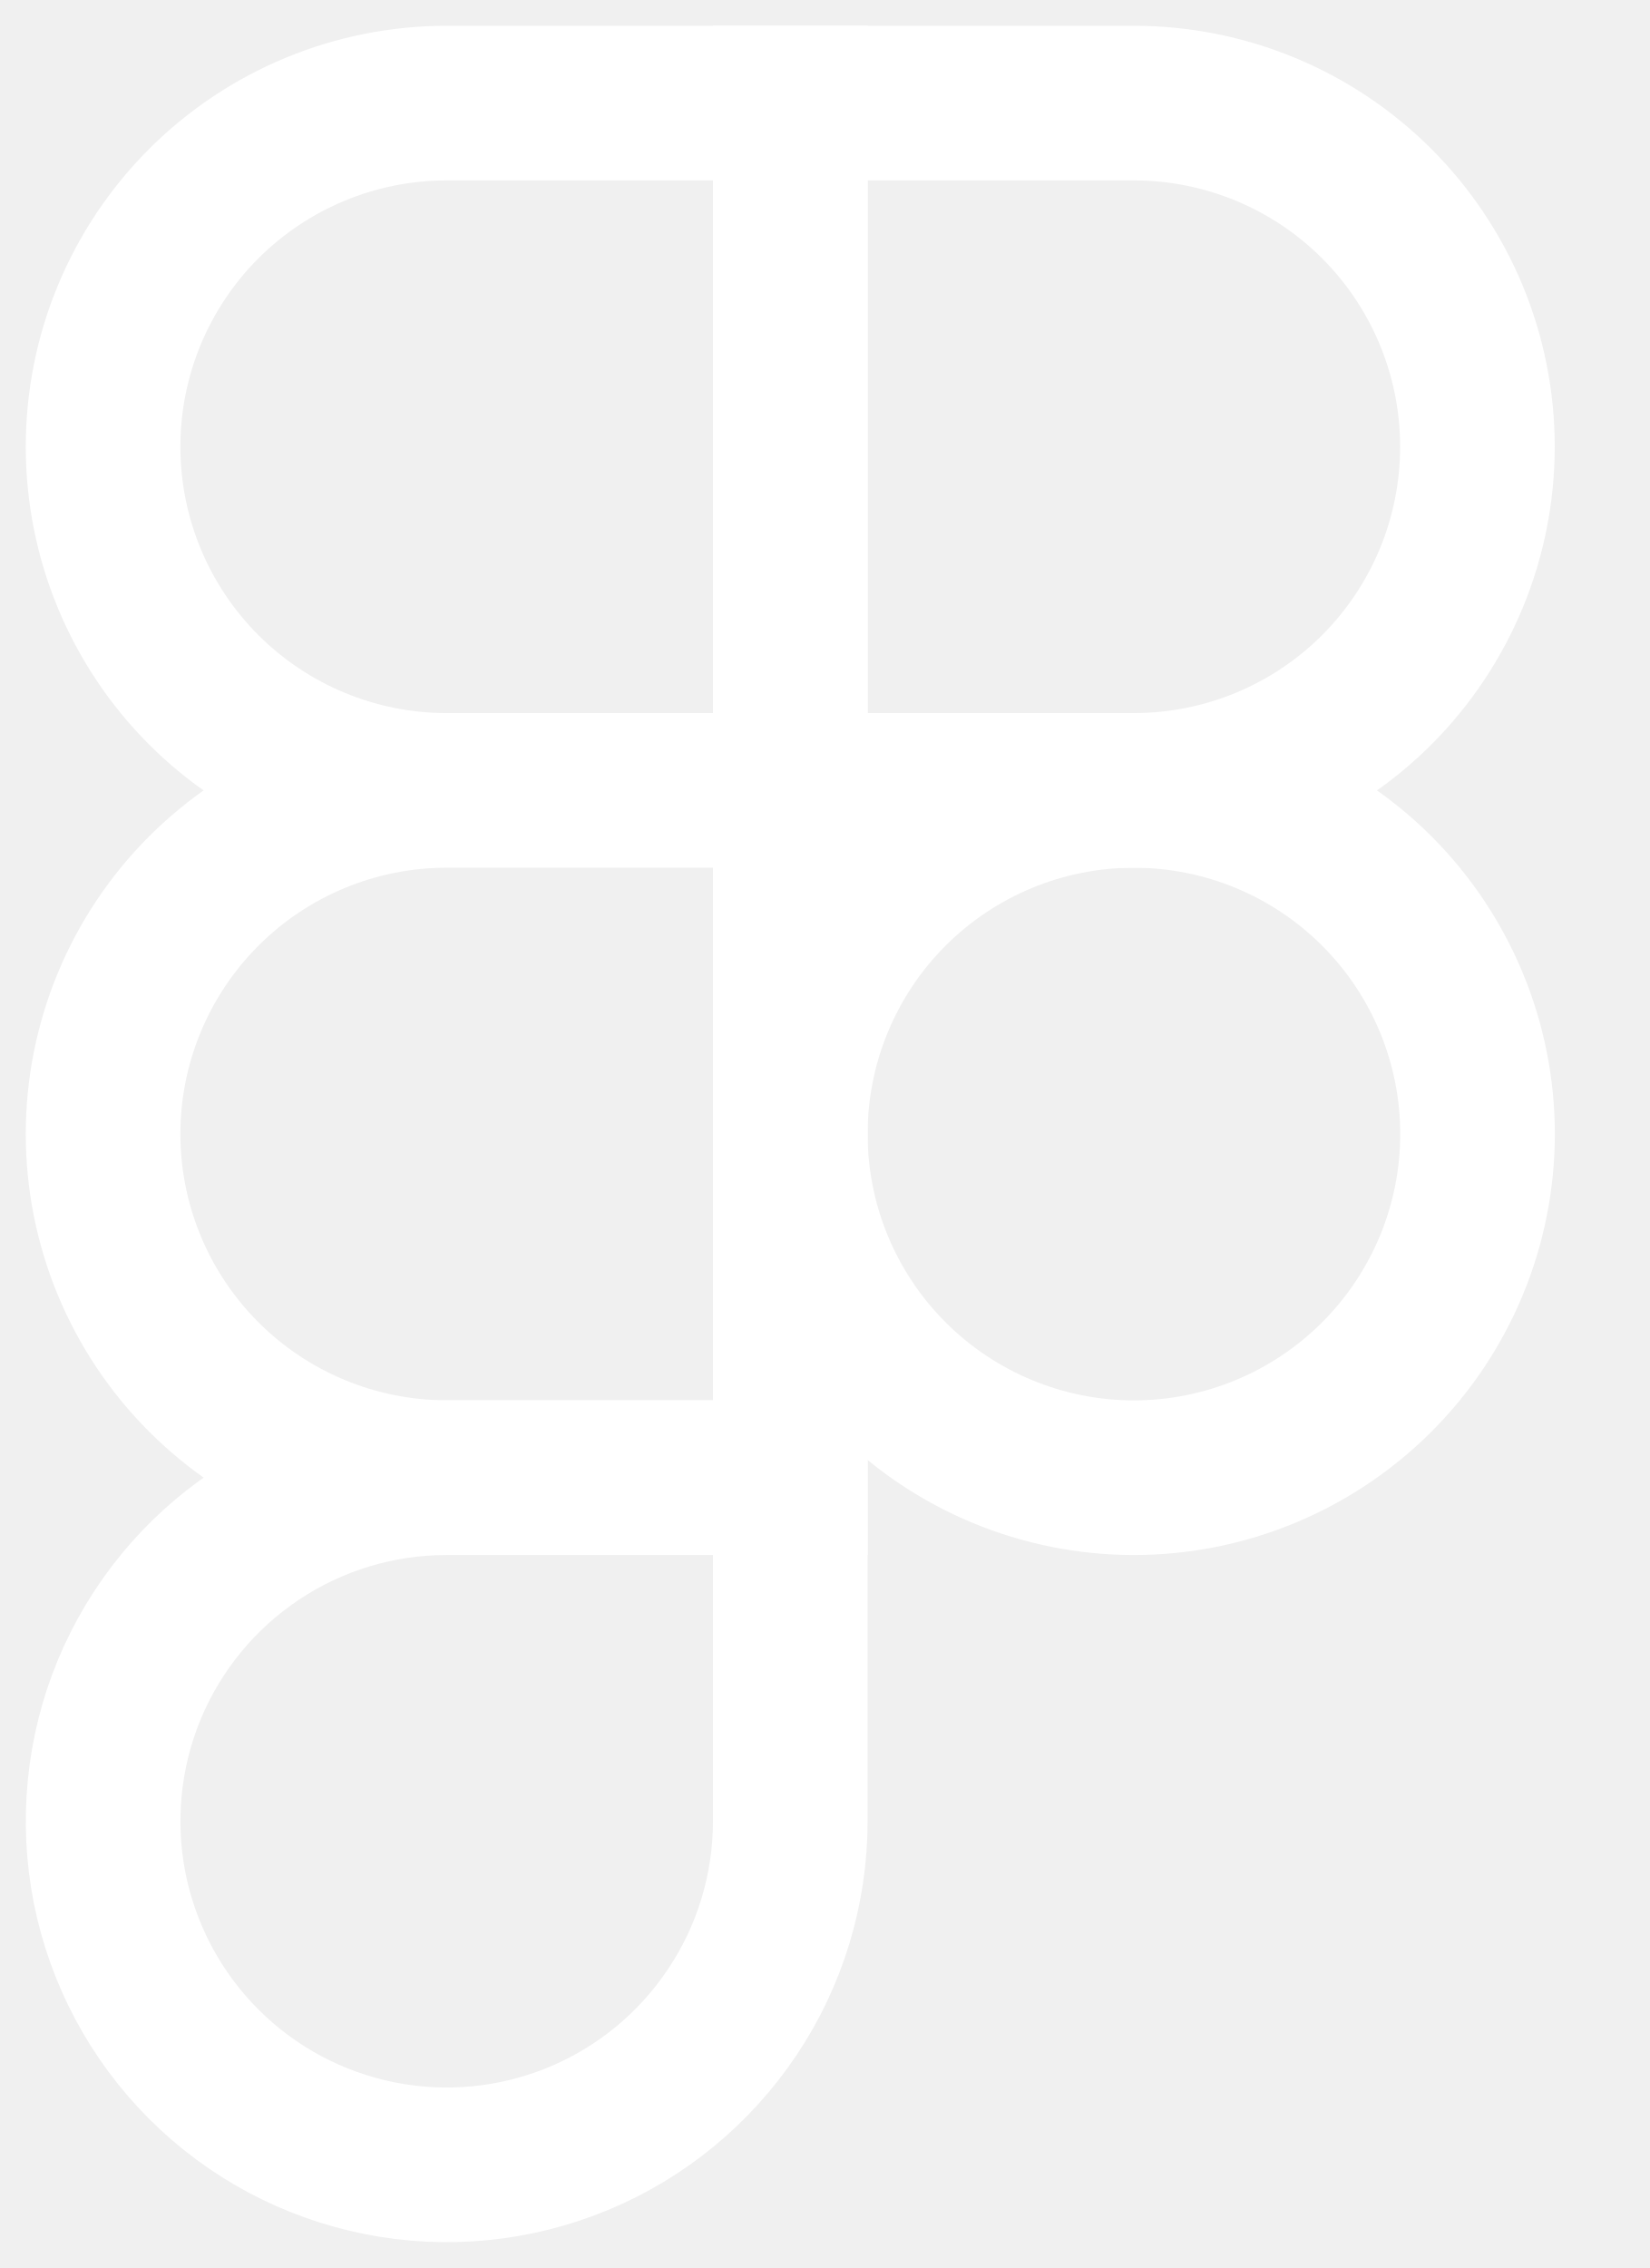
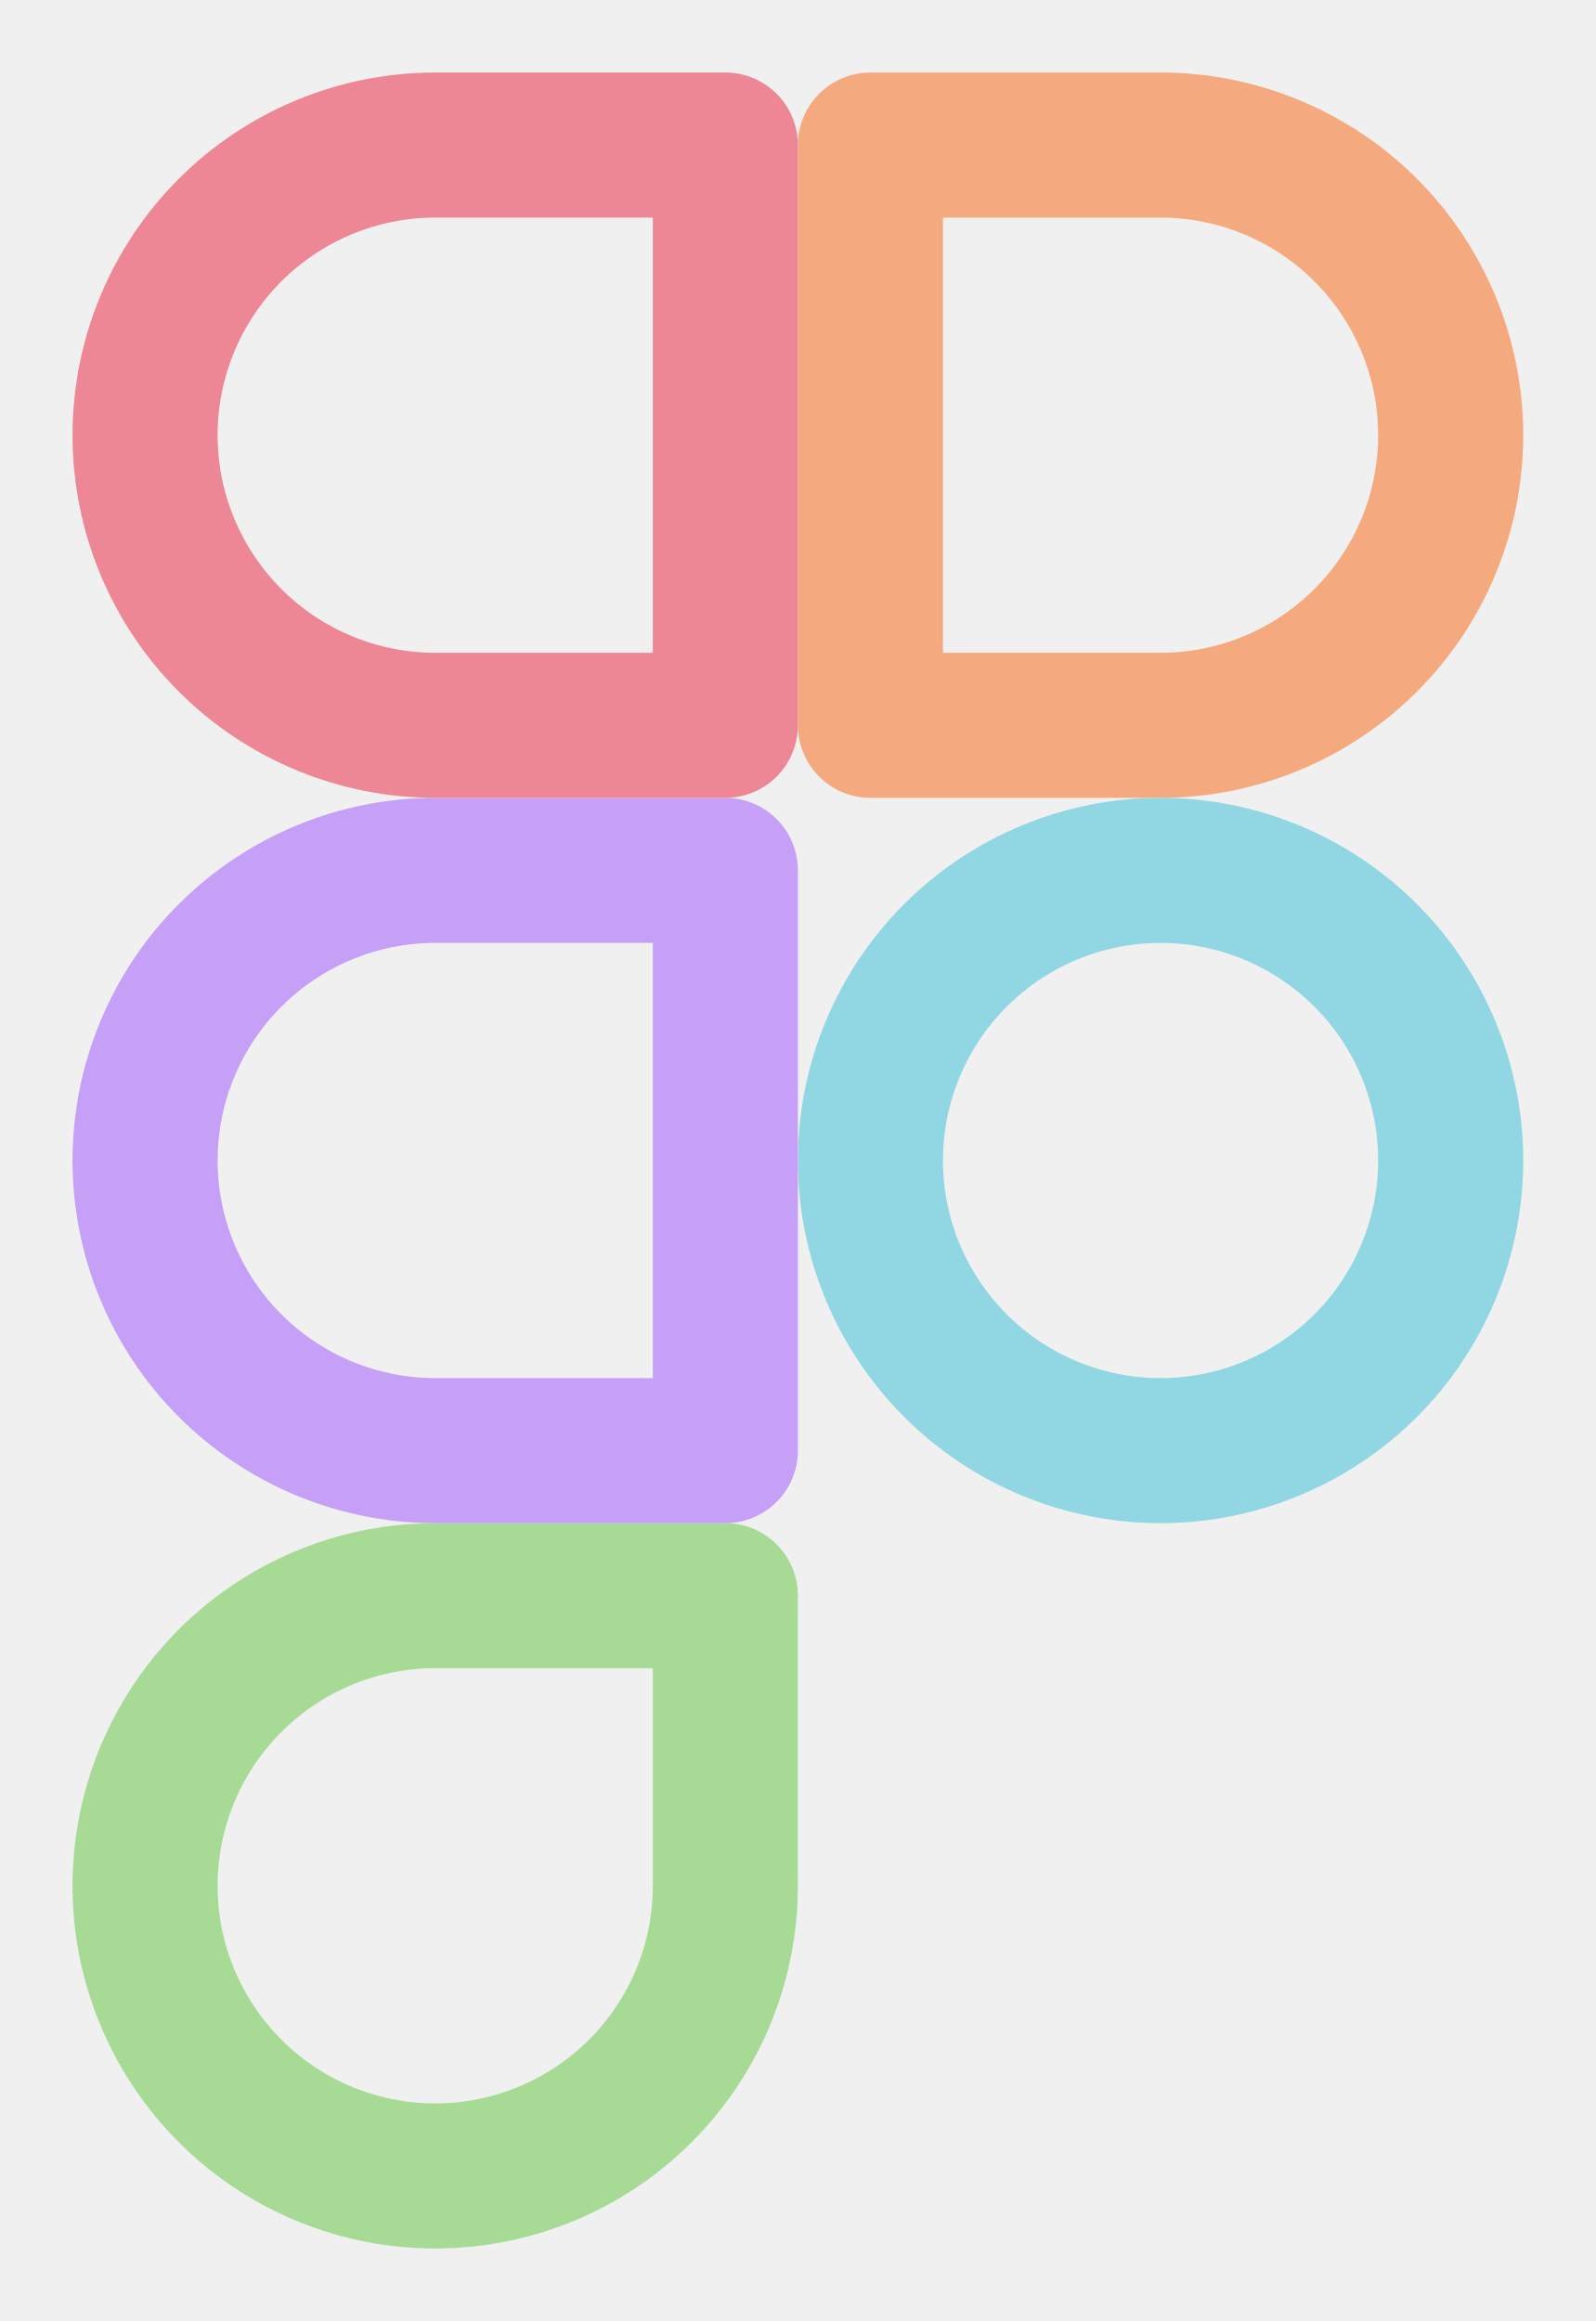
- <svg xmlns="http://www.w3.org/2000/svg" width="16" height="22" viewBox="0 0 16 22" fill="none">
-   <path d="M4.333 7.667C3.449 7.667 2.602 7.316 1.976 6.691C1.351 6.065 1 5.218 1 4.333C1 3.449 1.351 2.602 1.976 1.976C2.602 1.351 3.449 1 4.333 1H7.667V7.667M4.333 7.667H7.667M4.333 7.667C3.45 7.667 2.602 8.018 1.977 8.643C1.352 9.268 1 10.116 1 11C1 11.884 1.352 12.732 1.977 13.357C2.602 13.982 3.45 14.333 4.333 14.333H7.667V7.667" stroke="white" stroke-width="1.5" />
-   <path d="M14.334 11C14.334 11.884 13.982 12.732 13.357 13.357C12.732 13.982 11.884 14.334 11 14.334C10.116 14.334 9.268 13.982 8.643 13.357C8.018 12.732 7.667 11.884 7.667 11C7.667 10.116 8.018 9.268 8.643 8.643C9.268 8.018 10.116 7.667 11 7.667C11.884 7.667 12.732 8.018 13.357 8.643C13.982 9.268 14.334 10.116 14.334 11ZM4.333 14.334H7.667V17.667C7.666 18.326 7.471 18.971 7.104 19.518C6.738 20.066 6.217 20.494 5.608 20.746C4.999 20.998 4.329 21.064 3.683 20.935C3.036 20.806 2.442 20.489 1.976 20.022C1.51 19.556 1.193 18.962 1.064 18.316C0.936 17.669 1.002 16.999 1.254 16.39C1.507 15.781 1.934 15.261 2.482 14.895C3.03 14.528 3.674 14.334 4.333 14.334Z" stroke="white" stroke-width="1.5" />
-   <path d="M7.667 1H10.999C11.884 1 12.732 1.351 13.357 1.976C13.982 2.602 14.333 3.449 14.333 4.333C14.333 5.218 13.982 6.065 13.357 6.691C12.732 7.316 11.884 7.667 10.999 7.667H7.667V1Z" stroke="white" stroke-width="1.5" />
+ <svg xmlns="http://www.w3.org/2000/svg" width="11" height="16" viewBox="0 0 11 16" fill="none">
+   <path d="M5 11H3C2.604 11 2.218 11.117 1.889 11.337C1.56 11.557 1.304 11.869 1.152 12.235C1.001 12.6 0.961 13.002 1.038 13.39C1.116 13.778 1.306 14.134 1.586 14.414C1.865 14.694 2.222 14.884 2.61 14.962C2.998 15.039 3.4 14.999 3.765 14.848C4.131 14.696 4.443 14.44 4.663 14.111C4.883 13.782 5 13.396 5 13V11Z" stroke="#A6DA95" stroke-linecap="round" stroke-linejoin="round" />
+   <path d="M5 10V6H3C2.47 6 1.961 6.211 1.586 6.586C1.211 6.961 1 7.47 1 8C1 8.53 1.211 9.039 1.586 9.414C1.961 9.789 2.47 10 3 10H5Z" stroke="#C6A0F6" stroke-linecap="round" stroke-linejoin="round" />
+   <path d="M5 5V1H3C2.47 1 1.961 1.211 1.586 1.586C1.211 1.961 1 2.47 1 3C1 3.53 1.211 4.039 1.586 4.414C1.961 4.789 2.47 5 3 5H5Z" stroke="#ED8796" stroke-linecap="round" stroke-linejoin="round" />
+   <path d="M8 5C8.53 5 9.039 4.789 9.414 4.414C9.789 4.039 10 3.53 10 3C10 2.47 9.789 1.961 9.414 1.586C9.039 1.211 8.53 1 8 1H6V5H8Z" stroke="#F5A97F" stroke-linecap="round" stroke-linejoin="round" />
+   <path d="M10 8C10 8.53 9.789 9.039 9.414 9.414C9.039 9.789 8.53 10 8 10C7.47 10 6.961 9.789 6.586 9.414C6.211 9.039 6 8.53 6 8C6 7.47 6.211 6.961 6.586 6.586C6.961 6.211 7.47 6 8 6C8.53 6 9.039 6.211 9.414 6.586C9.789 6.961 10 7.47 10 8Z" stroke="#91D7E3" stroke-linecap="round" stroke-linejoin="round" />
</svg>
